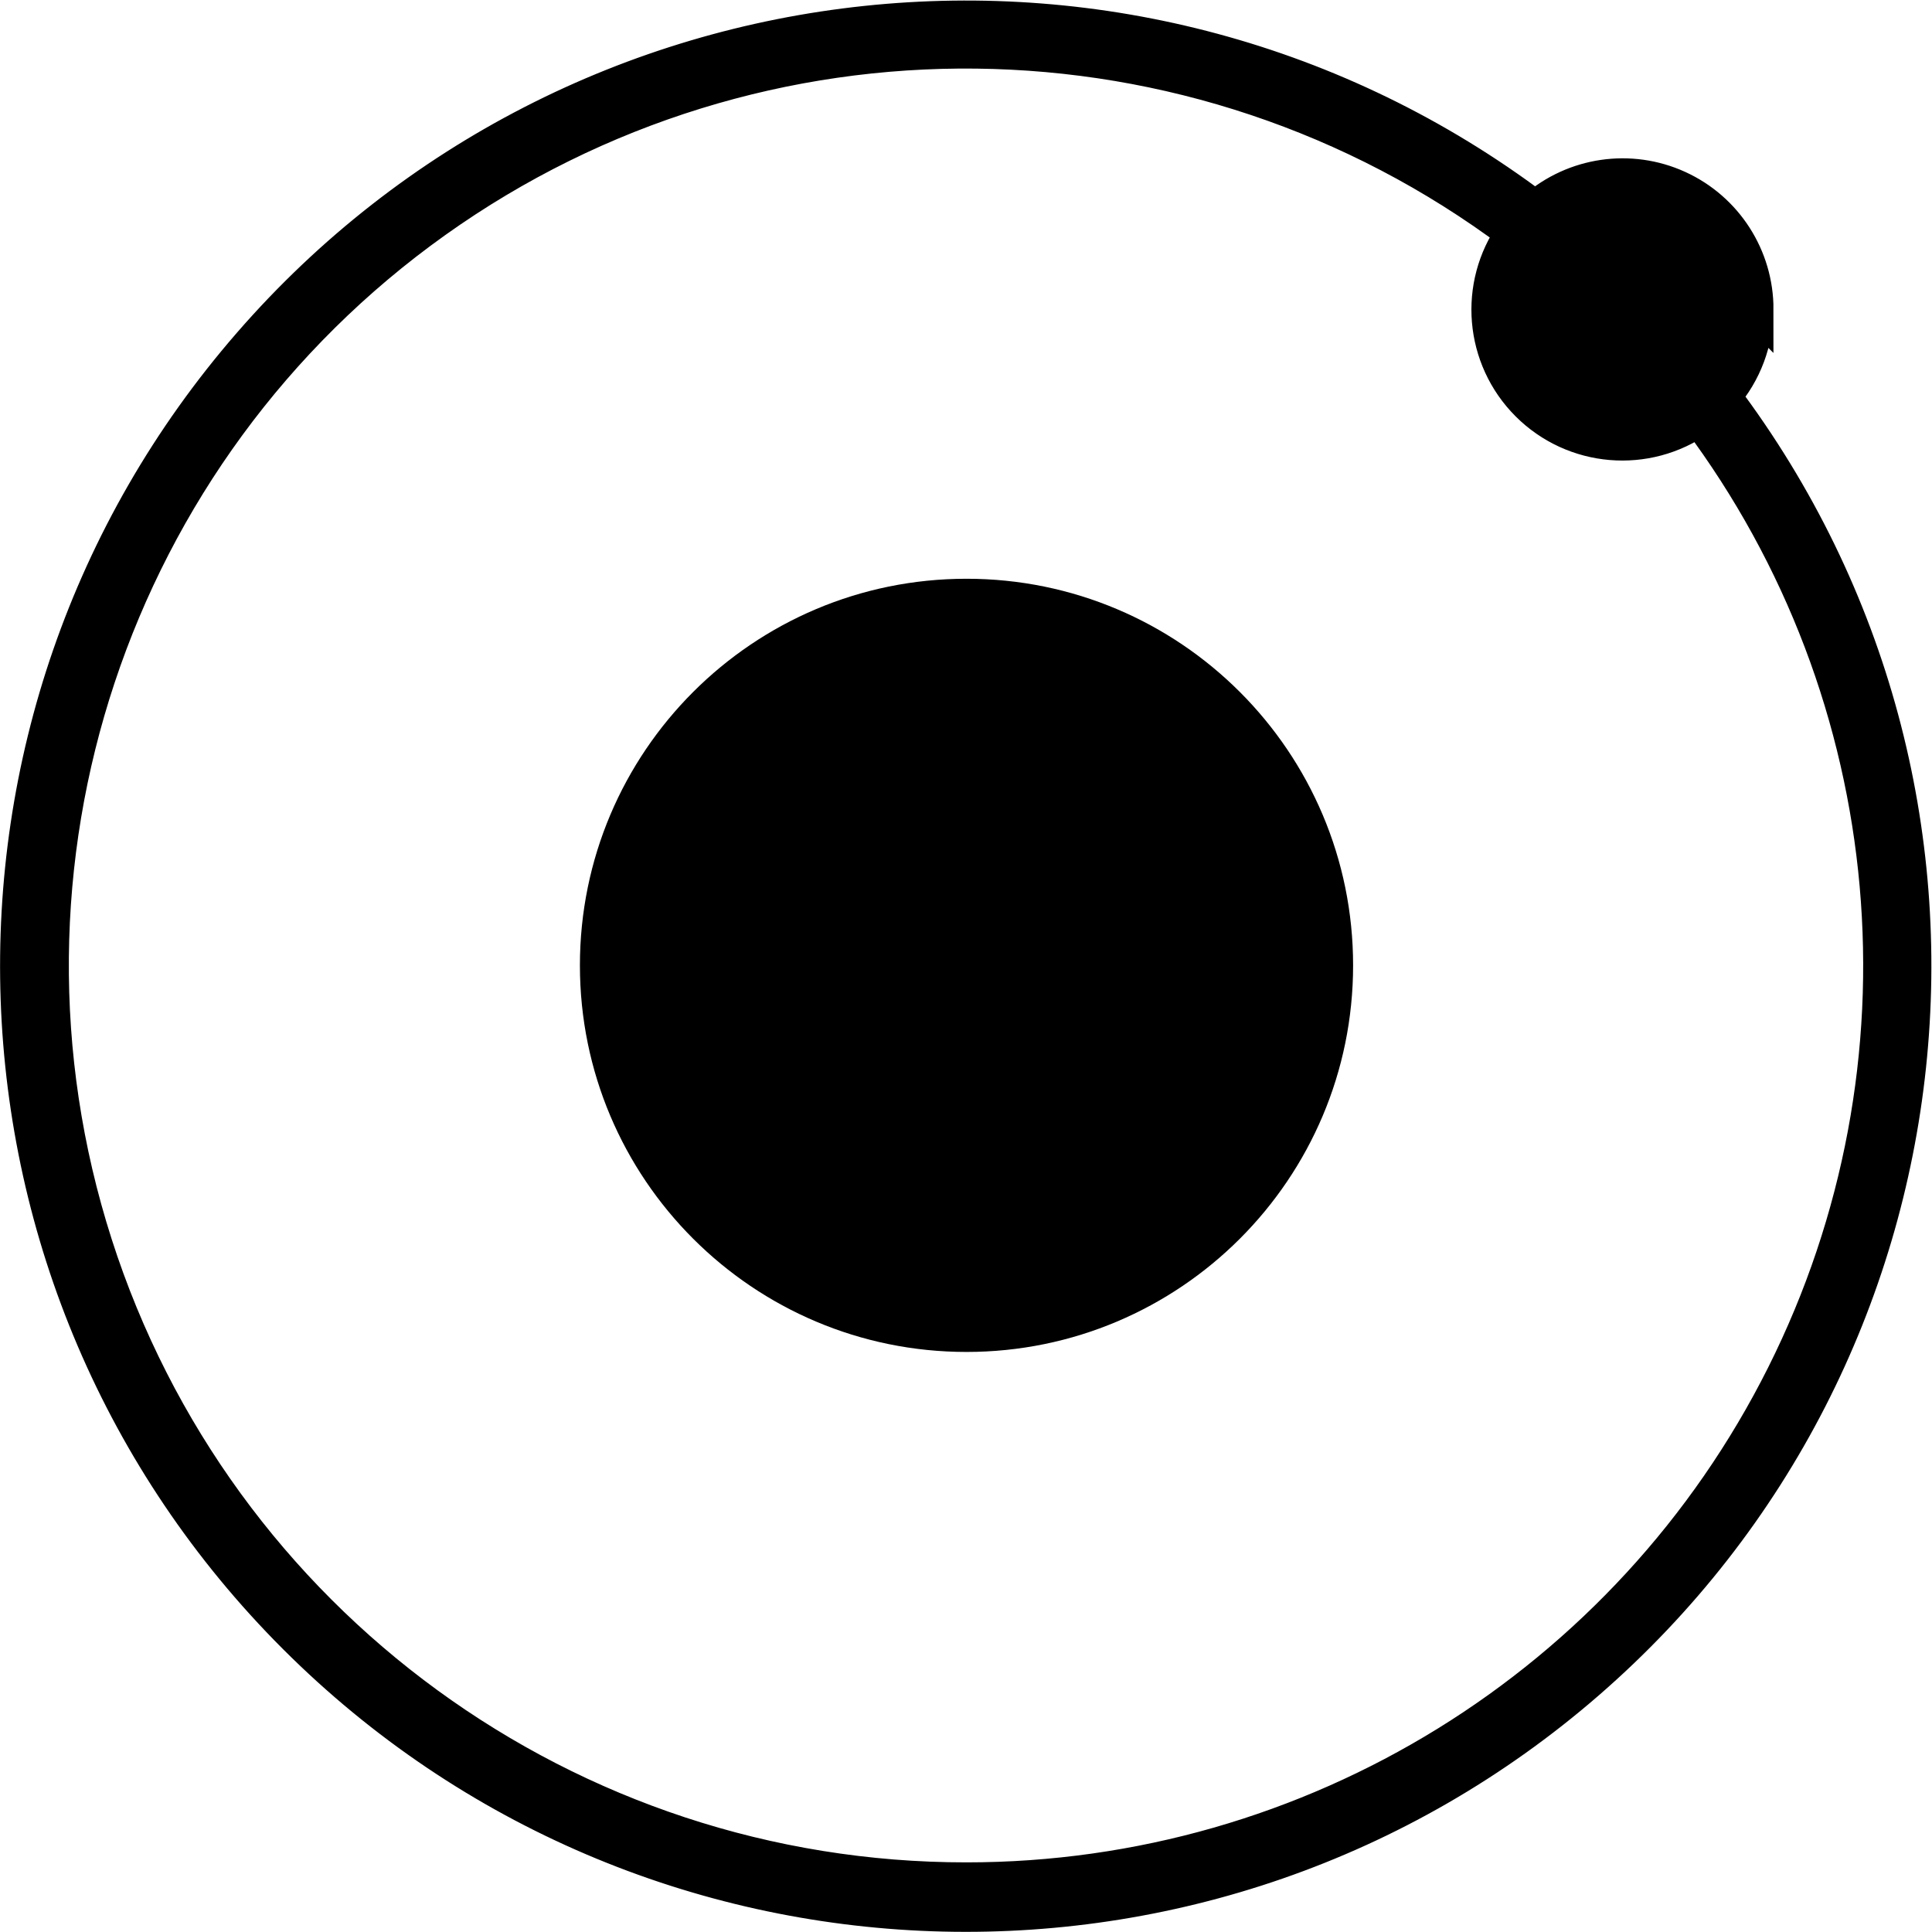
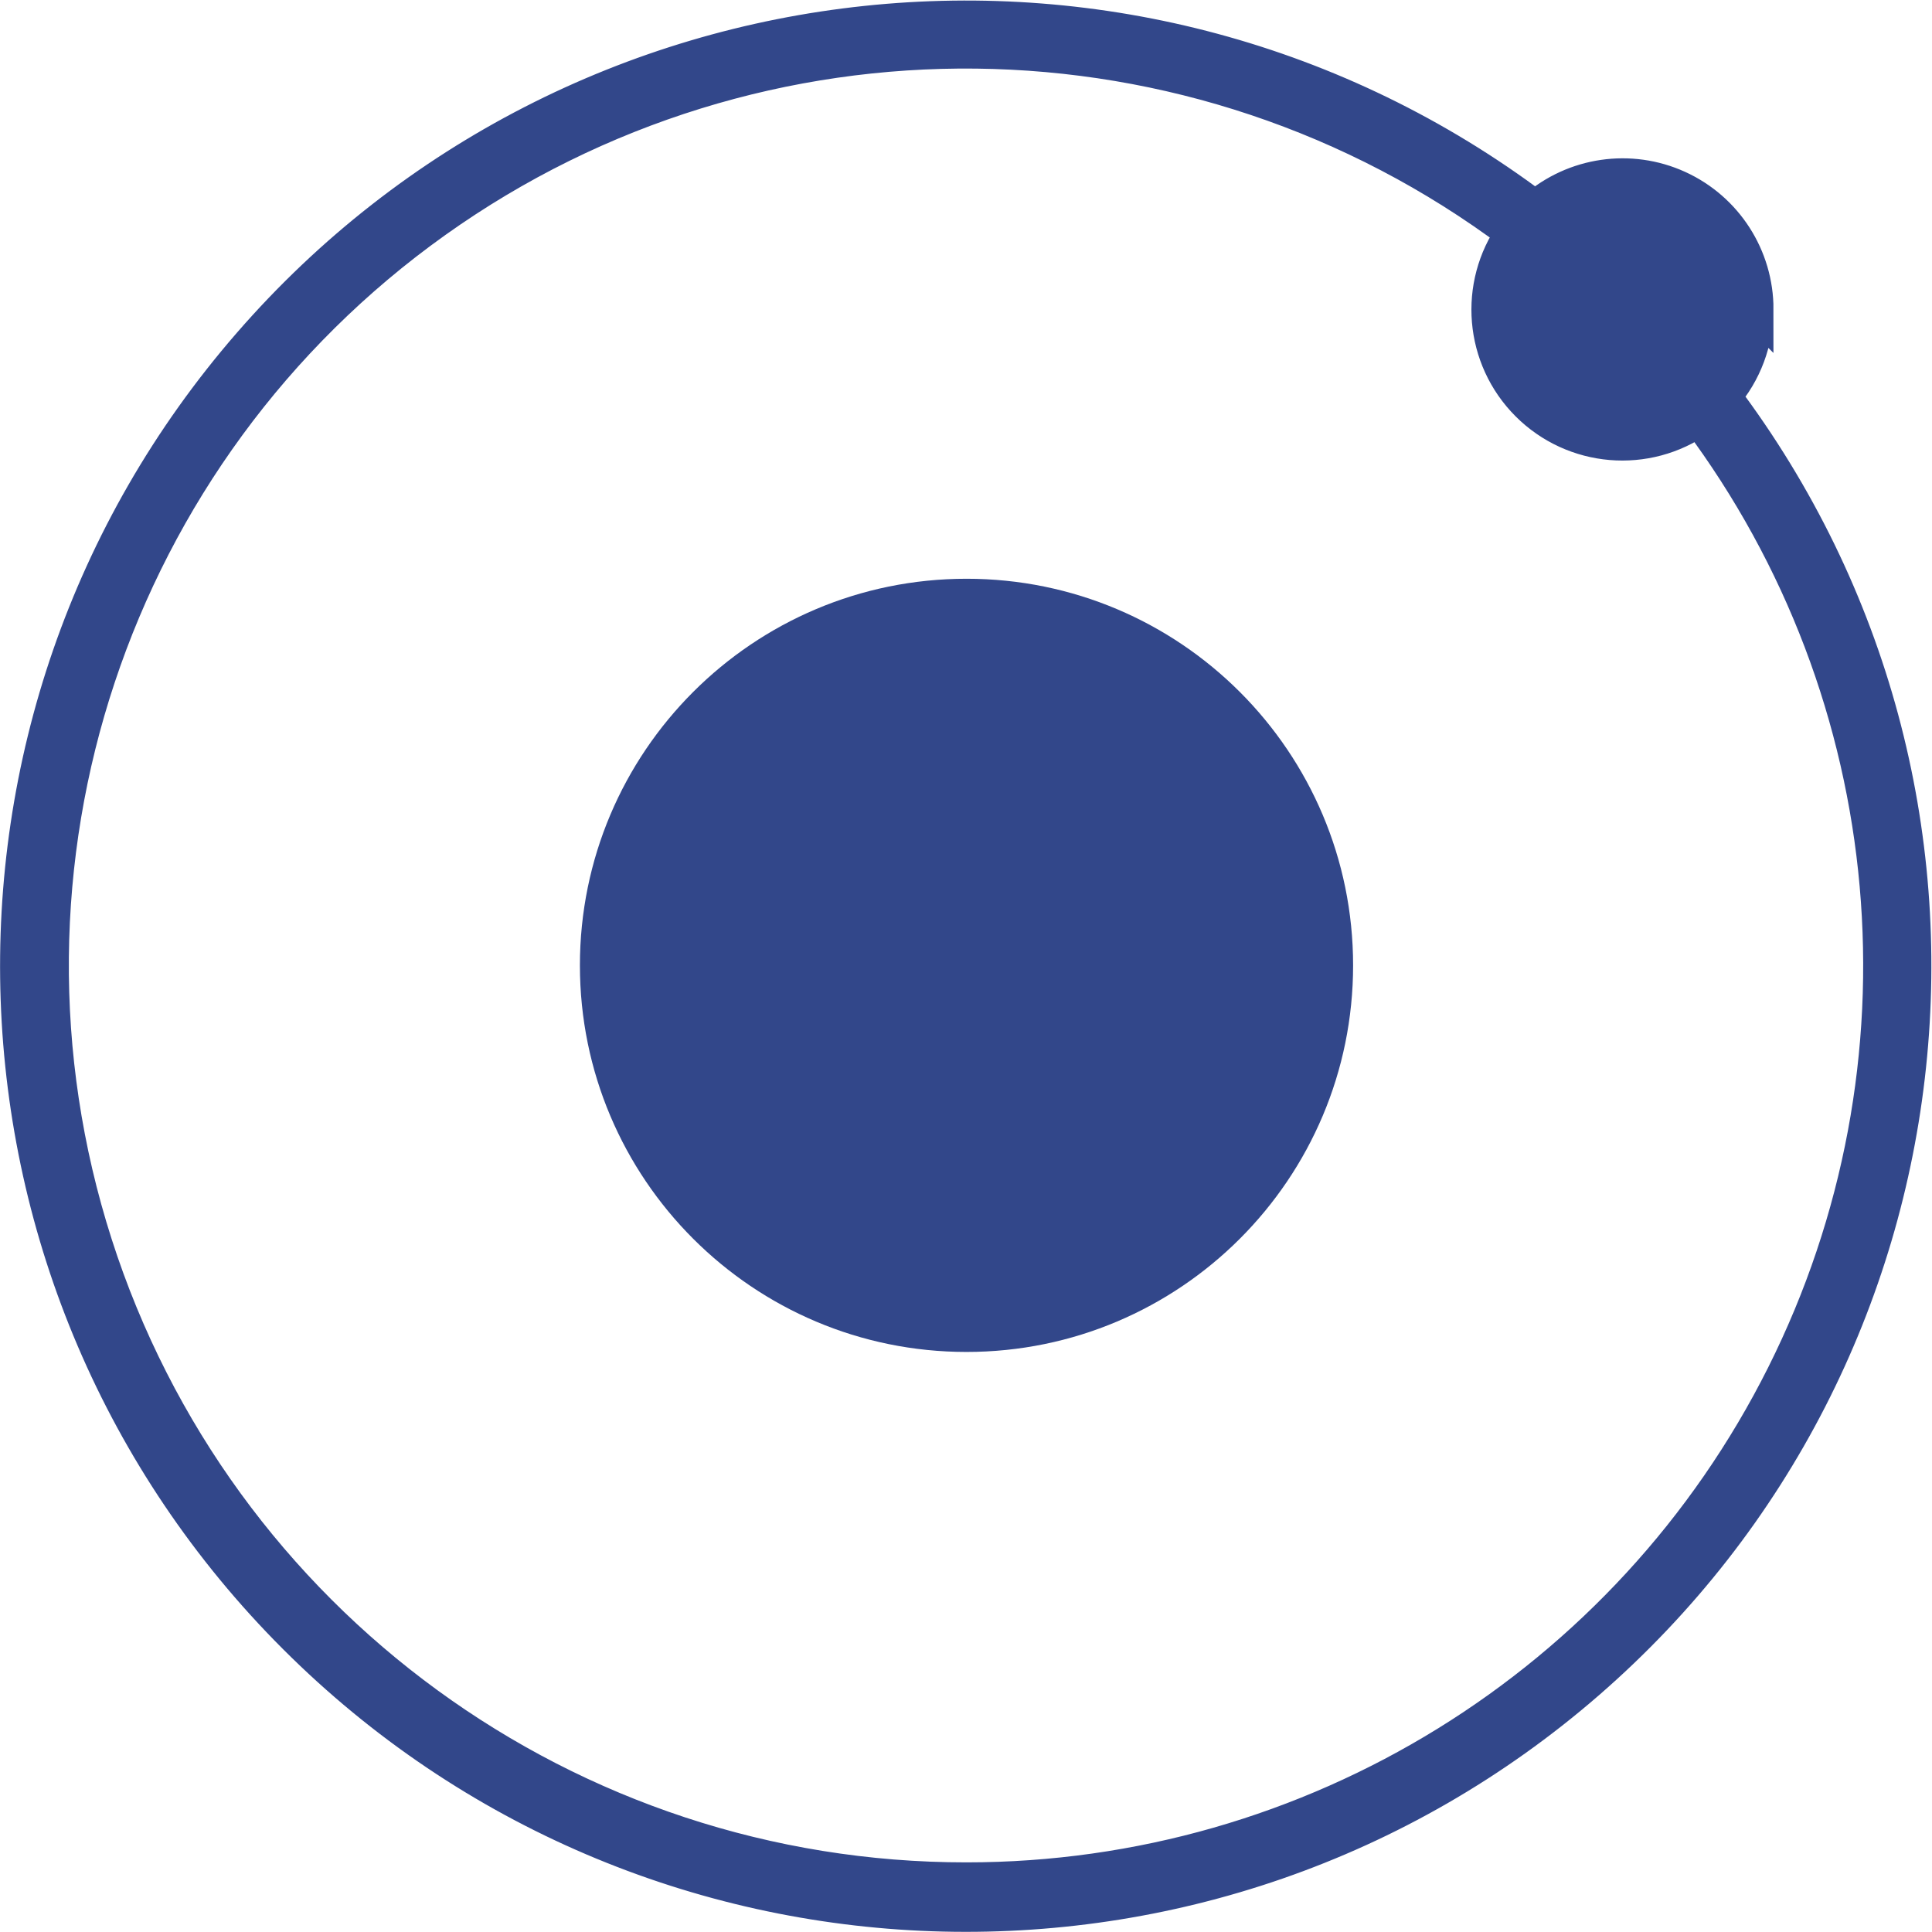
<svg xmlns="http://www.w3.org/2000/svg" width="53.438" height="53.438" viewBox="0 0 53.438 53.438">
-   <g id="Group_4006" data-name="Group 4006" transform="translate(0.541 0.512)" fill="currentColor">
+   <g id="Group_4006" data-name="Group 4006" transform="translate(0.541 0.512)" fill="#32478a">
    <path id="Path_212" data-name="Path 212" d="M25.486,36.178A10.693,10.693,0,1,0,14.793,25.486,10.693,10.693,0,0,0,25.486,36.178Z" transform="translate(0.706 0.704)" />
-     <path id="Path_213" data-name="Path 213" d="M48.013,8.045A3.673,3.673,0,0,0,41.928,5.27a26.209,26.209,0,1,0,5.182,5.181,3.654,3.654,0,0,0,.9-2.409ZM26.19,51.5A25.308,25.308,0,1,1,41.334,5.928a3.674,3.674,0,0,0,5.122,5.122A25.3,25.3,0,0,1,26.19,51.5Z" transform="translate(0 0)" stroke="currentColor" stroke-width="1" />
+     <path id="Path_213" data-name="Path 213" d="M48.013,8.045A3.673,3.673,0,0,0,41.928,5.27a26.209,26.209,0,1,0,5.182,5.181,3.654,3.654,0,0,0,.9-2.409ZM26.19,51.5A25.308,25.308,0,1,1,41.334,5.928a3.674,3.674,0,0,0,5.122,5.122A25.3,25.3,0,0,1,26.19,51.5Z" transform="translate(0 0)" stroke="#32478a" stroke-width="1" />
  </g>
</svg>
